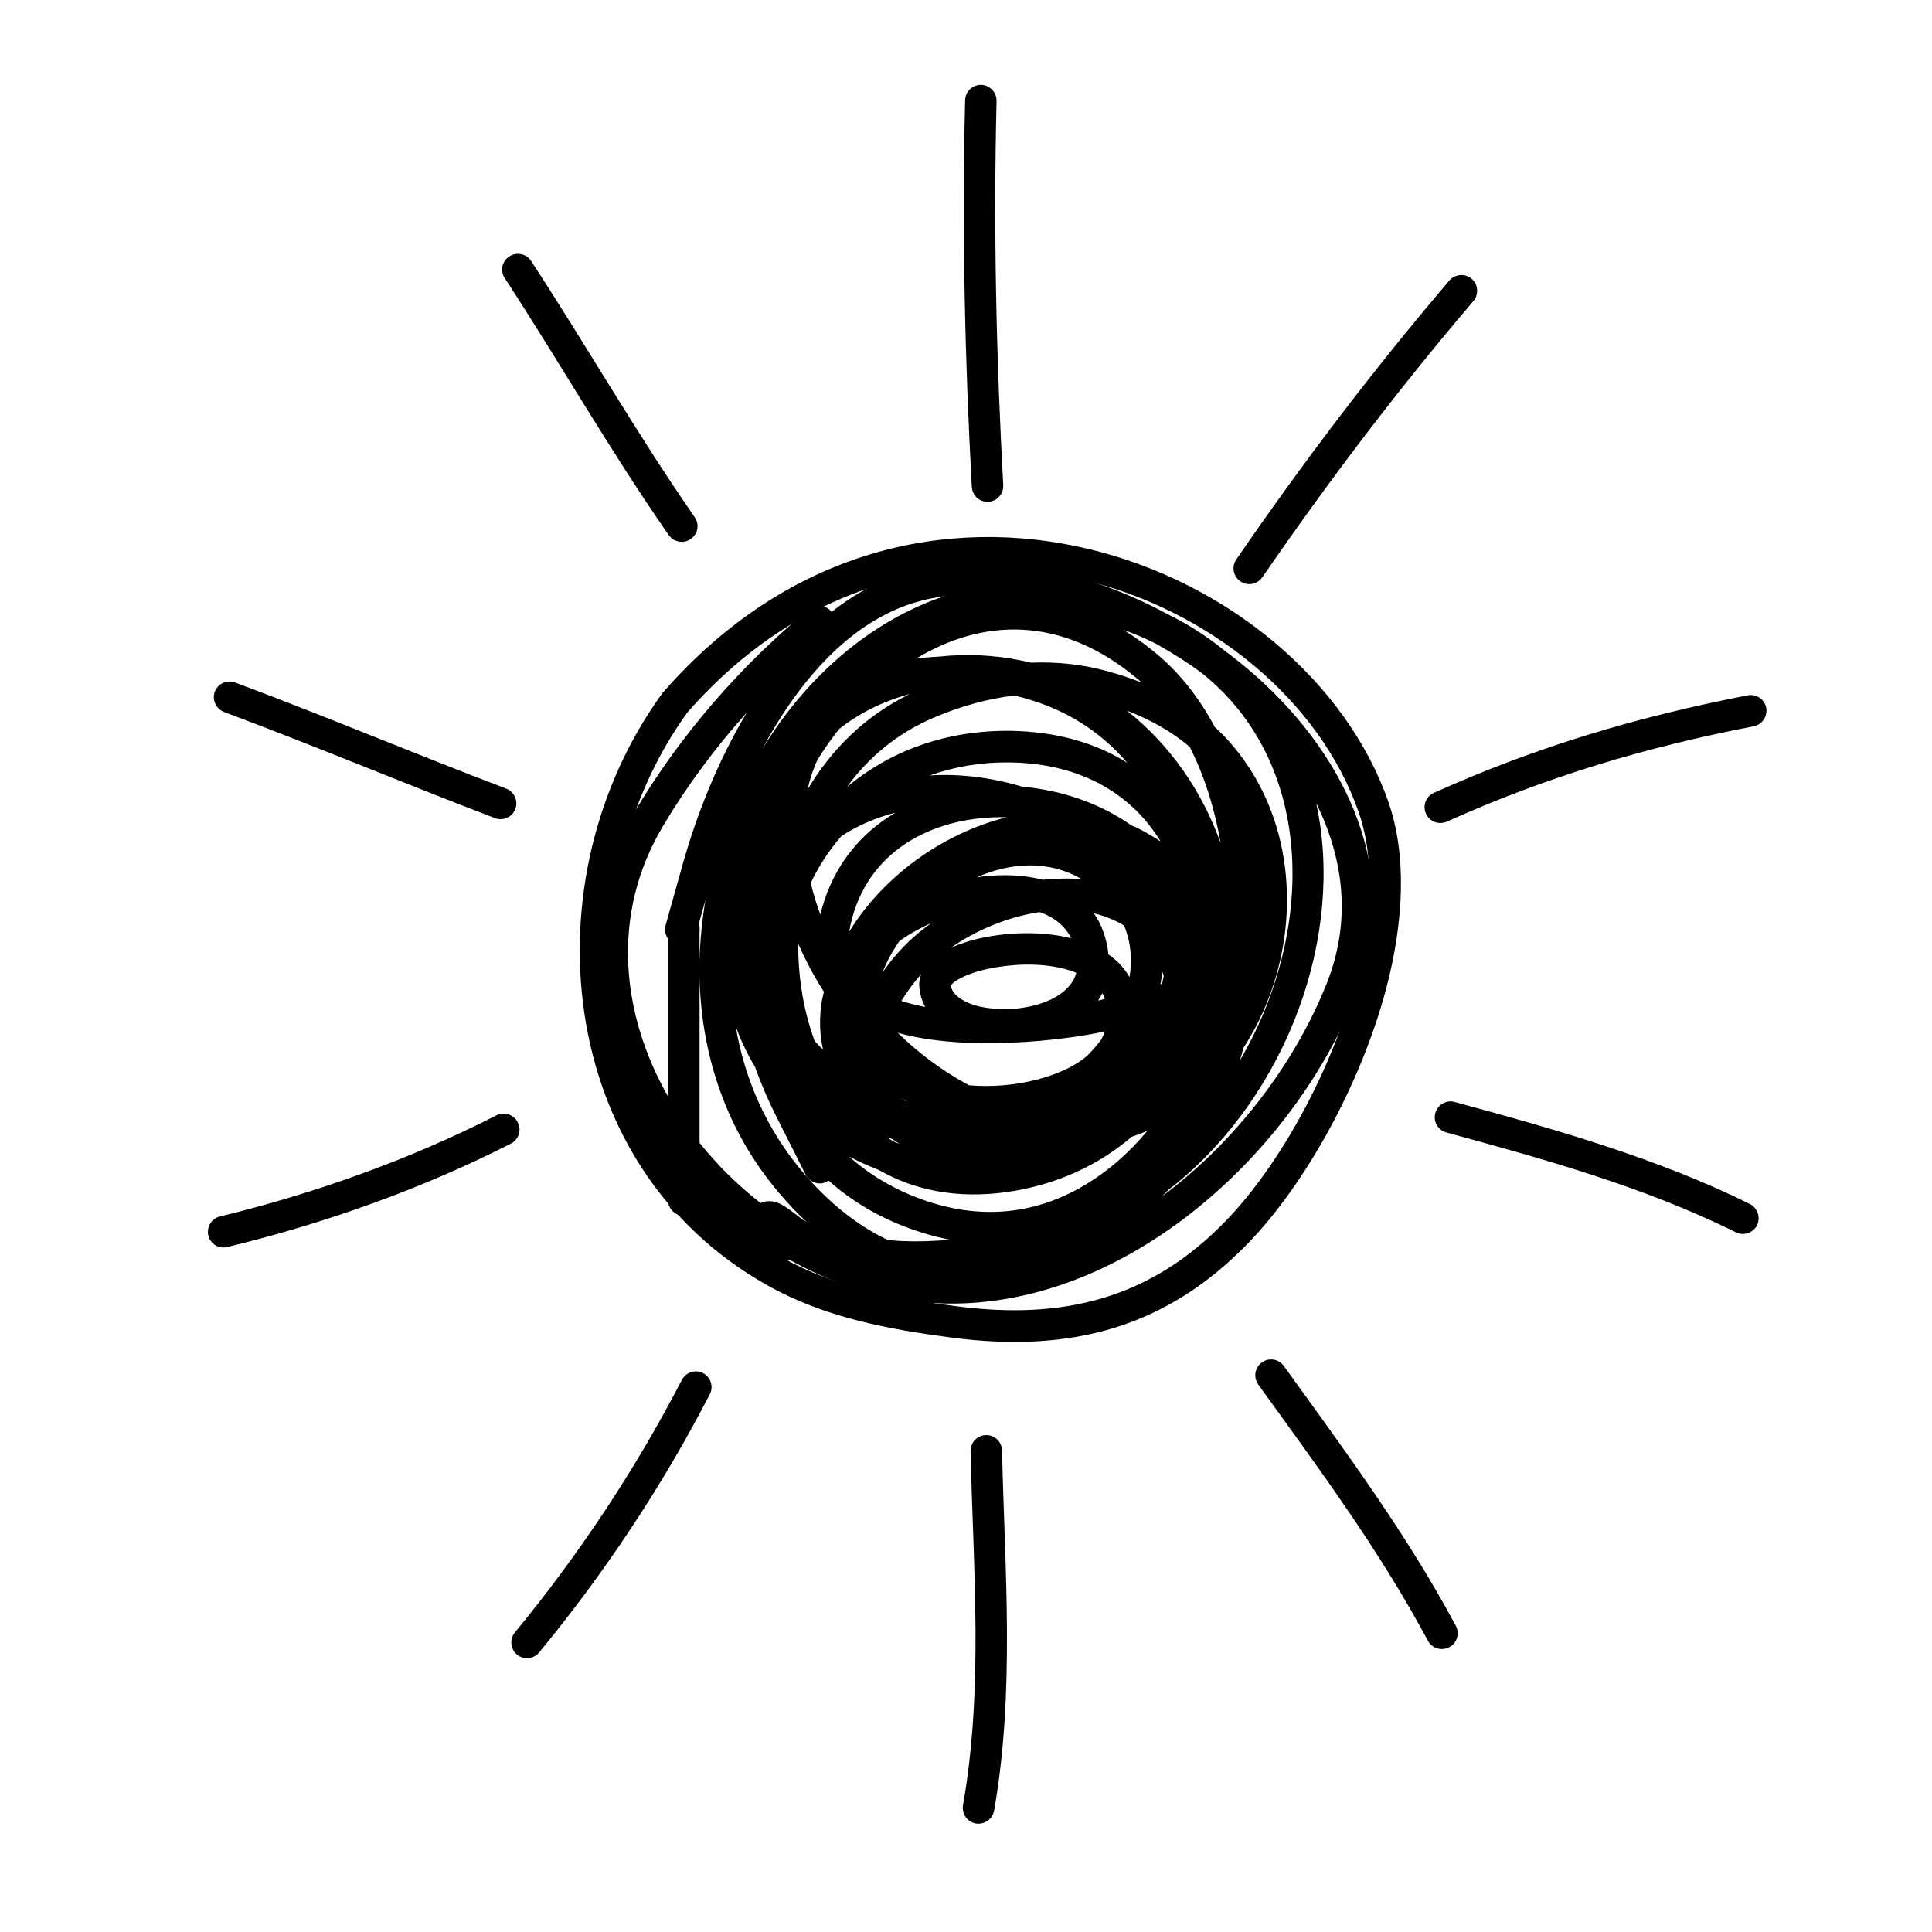
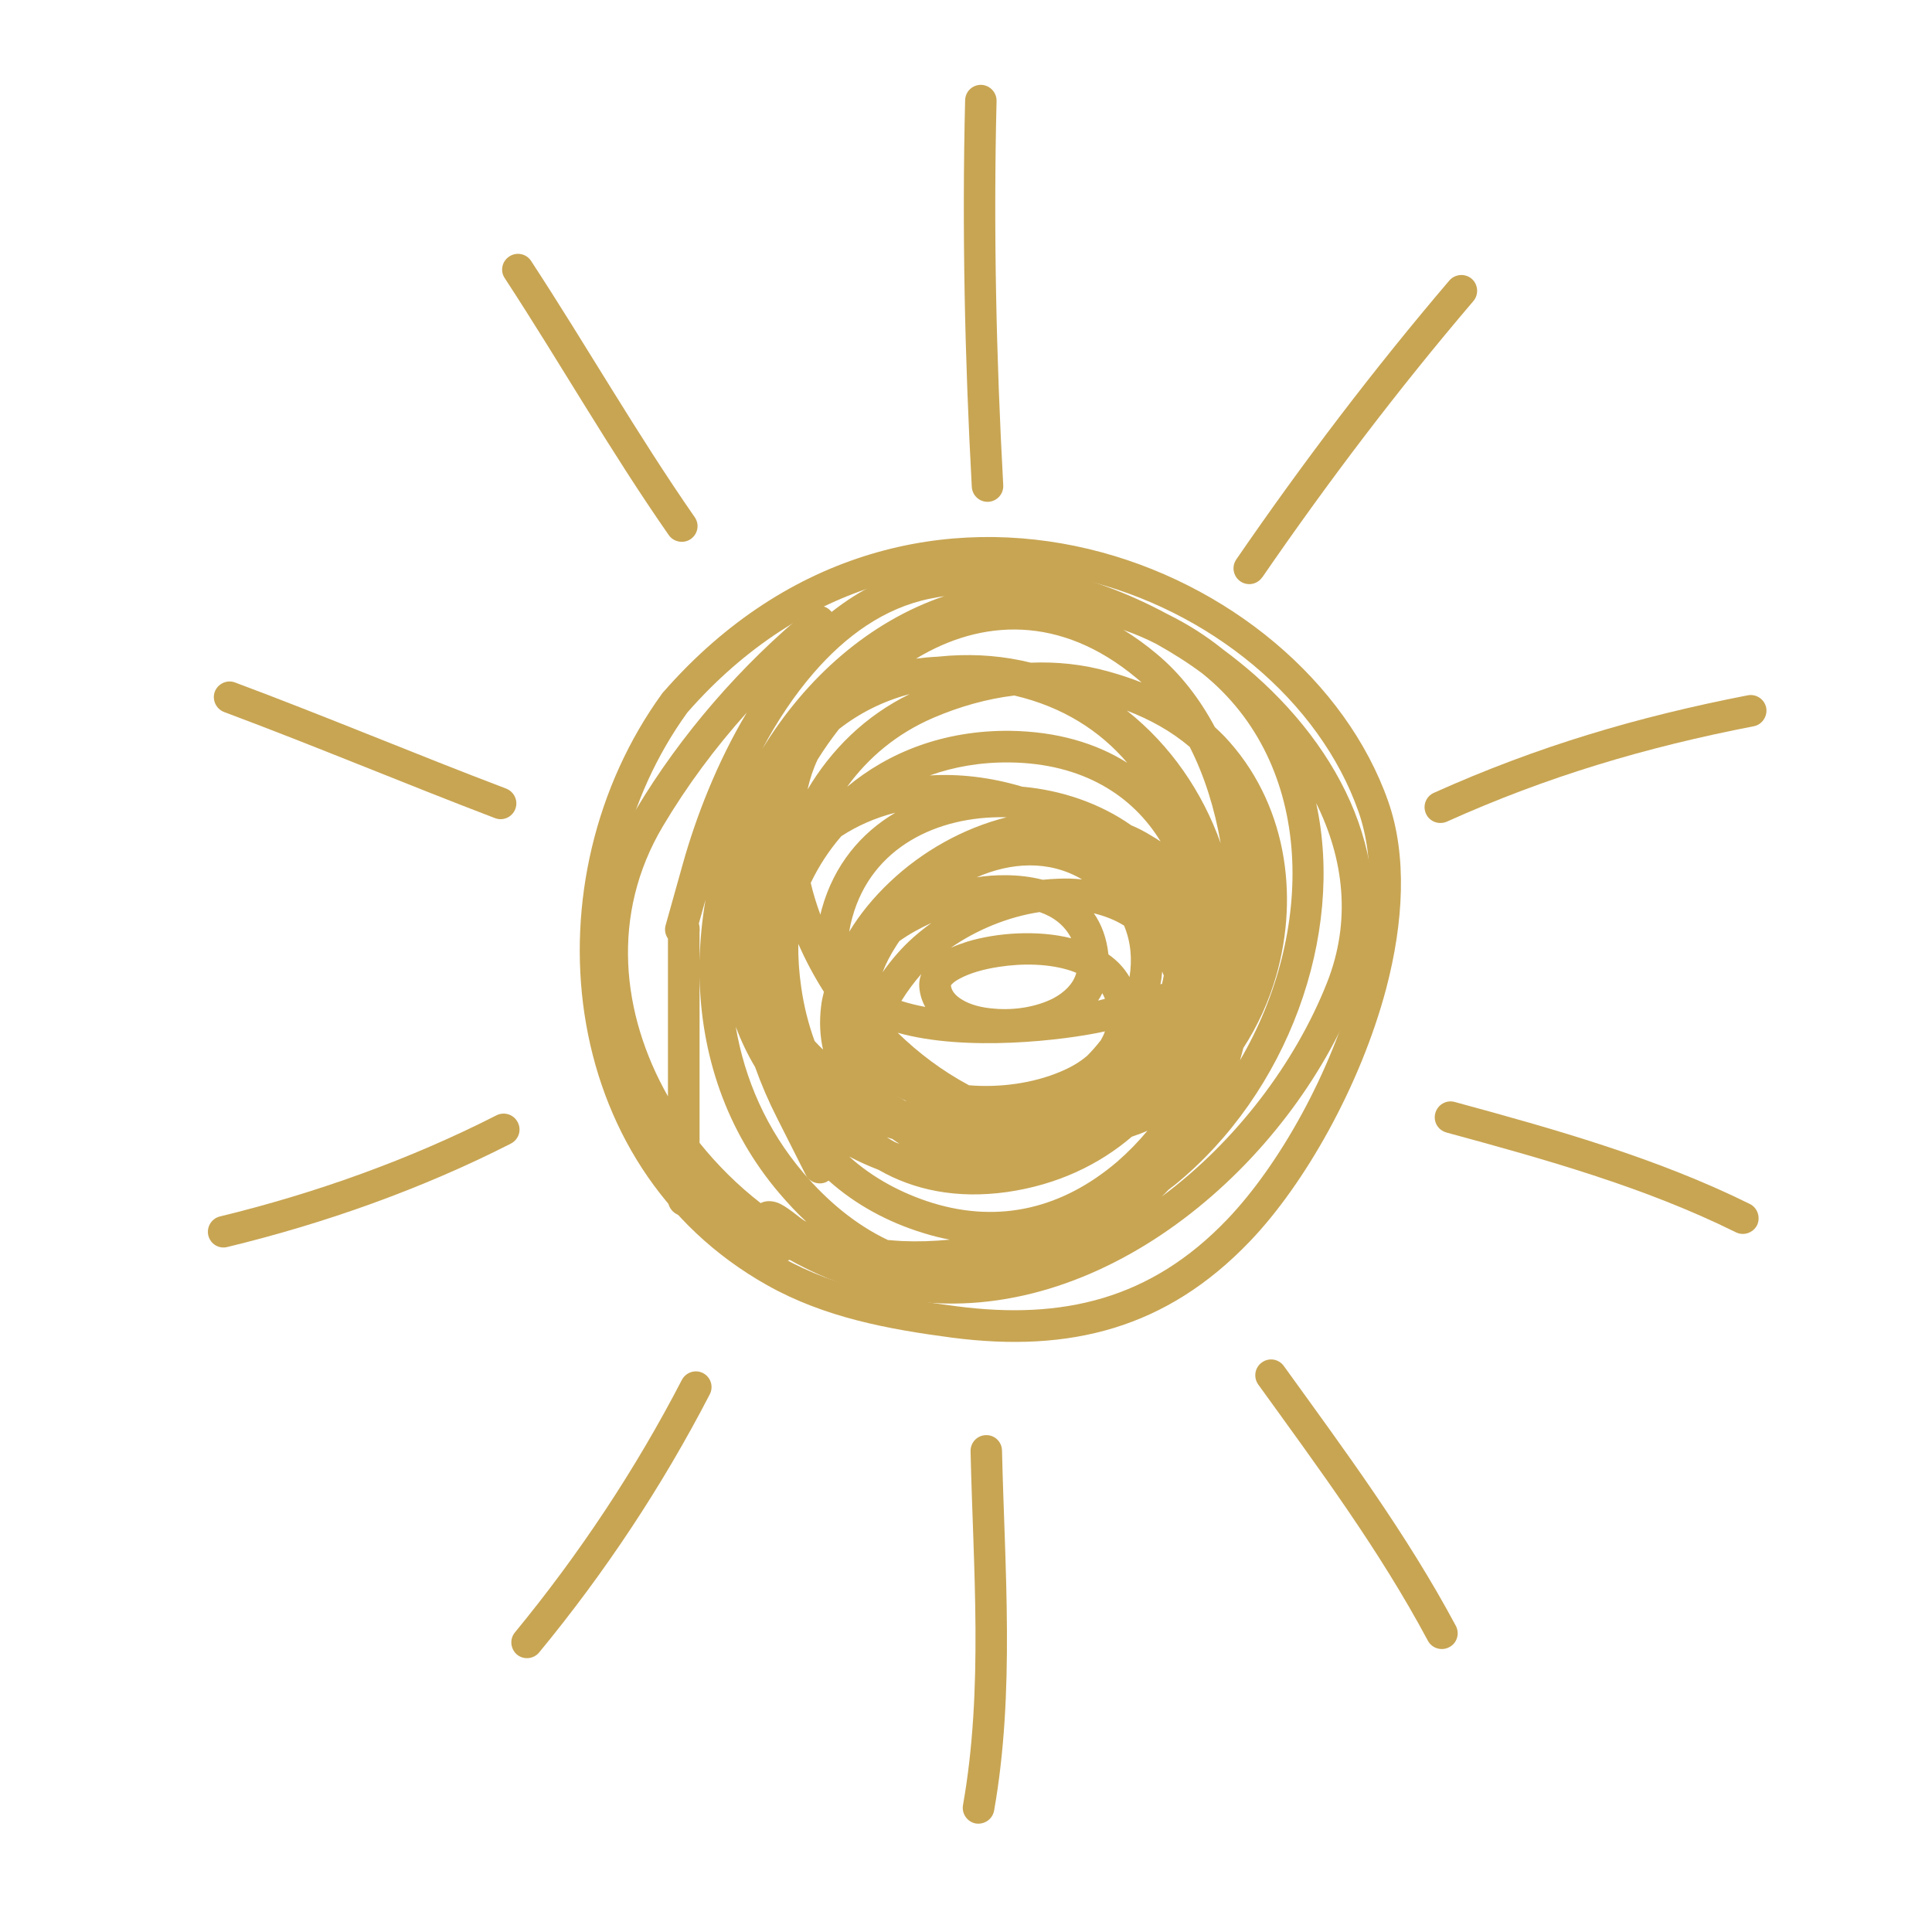
- <svg xmlns="http://www.w3.org/2000/svg" width="110" height="110" version="1.1">
+ <svg xmlns="http://www.w3.org/2000/svg" version="1.1" viewBox="0 0 110 110">
  <g class="layer">
-     <path d="m37.77,39.4c14.3,-16.35 36.47,-7.45 41.27,6.23c1.08,3.08 0.88,6.88 -0.12,10.67c-1.48,5.57 -4.66,11.14 -7.75,14.37c-4.76,4.98 -10.26,6.36 -16.97,5.49c-3.65,-0.48 -7.25,-1.15 -10.51,-2.98c-12.11,-6.79 -13.66,-23.14 -5.98,-33.71c0.02,-0.02 0.03,-0.04 0.05,-0.07l0.01,0zm1.37,1.16c-7.05,9.74 -5.71,24.8 5.43,31.06c3.06,1.71 6.44,2.31 9.87,2.75c6.09,0.8 11.1,-0.41 15.43,-4.94c2.93,-3.06 5.92,-8.33 7.31,-13.59c0.91,-3.42 1.14,-6.84 0.17,-9.62c-4.44,-12.65 -24.96,-20.76 -38.21,-5.66z" fill-rule="evenodd" id="svg_1" />
-     <path d="m54.95,5.71c0.01,-0.5 0.42,-0.89 0.92,-0.88c0.49,0.02 0.88,0.43 0.87,0.92c-0.18,7.29 -0.02,14.59 0.38,21.87c0.03,0.5 -0.35,0.92 -0.84,0.95c-0.5,0.03 -0.92,-0.35 -0.95,-0.85c-0.4,-7.33 -0.56,-14.67 -0.38,-22.01z" fill-rule="evenodd" id="svg_2" />
-     <path d="m71.87,32.86c-0.28,0.42 -0.84,0.52 -1.25,0.24c-0.41,-0.29 -0.51,-0.84 -0.23,-1.25c3.78,-5.5 7.8,-10.8 12.13,-15.88c0.32,-0.37 0.89,-0.42 1.27,-0.1c0.37,0.32 0.42,0.89 0.1,1.27c-4.29,5.03 -8.27,10.28 -12.02,15.73l0,-0.01z" fill-rule="evenodd" id="svg_3" />
-     <path d="m82.38,46.78c-0.46,0.2 -0.99,0 -1.19,-0.45c-0.21,-0.46 0,-0.99 0.45,-1.19c5.87,-2.64 11.59,-4.33 17.86,-5.55c0.49,-0.1 0.96,0.22 1.06,0.7c0.09,0.49 -0.23,0.97 -0.71,1.06c-6.13,1.19 -11.74,2.85 -17.47,5.43z" fill-rule="evenodd" id="svg_4" />
-     <path d="m82.36,64.48c-0.49,-0.13 -0.77,-0.62 -0.64,-1.1c0.13,-0.48 0.62,-0.77 1.1,-0.64c5.67,1.54 11.52,3.19 16.81,5.81c0.44,0.22 0.62,0.76 0.41,1.21c-0.23,0.44 -0.77,0.62 -1.21,0.4c-5.18,-2.57 -10.92,-4.17 -16.48,-5.68l0.01,0z" fill-rule="evenodd" id="svg_5" />
-     <path d="m71.64,78.83c-0.29,-0.41 -0.2,-0.97 0.21,-1.26c0.4,-0.29 0.96,-0.2 1.25,0.21c3.49,4.84 6.97,9.52 9.79,14.79c0.23,0.44 0.07,0.98 -0.37,1.21c-0.44,0.24 -0.99,0.07 -1.22,-0.36c-2.78,-5.2 -6.22,-9.82 -9.66,-14.59z" fill-rule="evenodd" id="svg_6" />
-     <path d="m55.26,82.63c-0.01,-0.5 0.38,-0.91 0.88,-0.92s0.9,0.38 0.91,0.88c0.16,6.79 0.74,13.76 -0.45,20.5c-0.09,0.49 -0.56,0.81 -1.05,0.73c-0.48,-0.09 -0.81,-0.56 -0.72,-1.05c1.17,-6.62 0.58,-13.47 0.43,-20.14z" fill-rule="evenodd" id="svg_7" />
-     <path d="m38.82,78.57c0.23,-0.44 0.77,-0.62 1.21,-0.39c0.44,0.23 0.61,0.77 0.38,1.21c-2.7,5.22 -5.97,10.15 -9.71,14.69c-0.31,0.38 -0.88,0.44 -1.26,0.13c-0.38,-0.32 -0.44,-0.89 -0.12,-1.27c3.65,-4.44 6.86,-9.27 9.5,-14.37z" fill-rule="evenodd" id="svg_8" />
-     <path d="m28.27,63.5c0.44,-0.22 0.98,-0.05 1.21,0.4s0.05,0.98 -0.39,1.21c-5.06,2.58 -10.61,4.55 -16.15,5.89c-0.48,0.12 -0.96,-0.17 -1.08,-0.66c-0.11,-0.48 0.18,-0.96 0.66,-1.08c5.4,-1.31 10.81,-3.24 15.75,-5.76z" fill-rule="evenodd" id="svg_9" />
-     <path d="m28.82,44.9c0.46,0.18 0.7,0.7 0.52,1.16c-0.18,0.47 -0.7,0.7 -1.16,0.52c-5.16,-1.97 -10.25,-4.11 -15.42,-6.04c-0.46,-0.18 -0.7,-0.69 -0.53,-1.16c0.18,-0.46 0.7,-0.7 1.16,-0.52c5.17,1.93 10.27,4.08 15.43,6.04z" fill-rule="evenodd" id="svg_10" />
-     <path d="m39.55,29.44c0.29,0.41 0.19,0.96 -0.22,1.25c-0.4,0.28 -0.97,0.18 -1.25,-0.22c-3.32,-4.76 -6.17,-9.78 -9.34,-14.63c-0.28,-0.41 -0.16,-0.97 0.26,-1.24c0.41,-0.27 0.97,-0.16 1.24,0.26c3.16,4.83 6.01,9.83 9.31,14.58z" fill-rule="evenodd" id="svg_11" />
-     <path d="m47.35,34.84c1.56,-1.23 3.31,-2.13 5.27,-2.53c4.34,-0.87 9.4,0.25 13.86,2.66c1.18,0.58 2.23,1.26 3.16,2.01c0.62,0.46 1.22,0.94 1.8,1.45c5.36,4.74 8.44,11.49 5.78,18.19c-3.8,9.61 -14.14,18.66 -24.93,17.5c-2.57,-0.27 -5.06,-1.12 -7.33,-2.39c-0.04,0.02 -0.08,0.03 -0.12,0.05c-0.13,0.04 -0.33,0.07 -0.57,-0.02c-1.97,-0.7 -3.81,-1.75 -5.72,-2.62c-0.31,-0.15 -0.52,-0.47 -0.52,-0.82l0,-2.63c-0.39,-0.52 -0.75,-1.05 -1.09,-1.59c-3.37,-5.39 -4.25,-12.08 -0.74,-17.99c2.56,-4.29 6.01,-8.26 9.86,-11.42c0.38,-0.31 0.95,-0.26 1.27,0.13c0,0 0.01,0.01 0.02,0.02zm-9.32,27.58l0,-8.98c-0.15,-0.22 -0.21,-0.49 -0.13,-0.77l0,0l0.97,-3.46c0.76,-2.72 1.97,-5.83 3.65,-8.64c-1.8,2 -3.42,4.19 -4.77,6.46c-3,5.03 -2.38,10.7 0.28,15.39zm36.91,-16.68c1.64,7.52 -1.63,16.51 -8.06,21.73c-0.12,0.09 -0.24,0.18 -0.36,0.28c-0.12,0.13 -0.25,0.26 -0.38,0.38c4.21,-3.12 7.6,-7.6 9.41,-12.17c1.4,-3.53 0.96,-7.06 -0.61,-10.23l0,0.01zm-35.15,6.84c0.04,0.14 0.06,0.31 0.04,0.5l0,1.63c0.03,-1.16 0.14,-2.33 0.34,-3.48l-0.38,1.35zm3.62,-9.95c2.48,-4.05 6.09,-7.25 10.36,-8.69c-0.27,0.04 -0.53,0.09 -0.79,0.14c-2.64,0.53 -4.84,2.14 -6.65,4.23c-1.12,1.29 -2.09,2.77 -2.92,4.32zm-0.1,25.87c0.02,-0.01 0.05,-0.02 0.06,-0.03c0.24,-0.1 0.55,-0.12 0.91,0.01c0.24,0.09 0.54,0.29 0.85,0.52c0.27,0.2 0.55,0.45 0.78,0.56c-0.54,-0.5 -1.04,-1.04 -1.52,-1.6c-3.07,-3.59 -4.47,-7.94 -4.56,-12.33l0,9.44c1.02,1.27 2.19,2.43 3.48,3.43zm7.24,2.1c0.27,0.03 0.54,0.04 0.81,0.06c0.88,0.04 1.79,0.01 2.72,-0.08c-0.5,-0.09 -1.01,-0.22 -1.52,-0.38c-1.97,-0.6 -3.84,-1.6 -5.38,-2.98c-0.05,0.03 -0.11,0.06 -0.16,0.09c-0.44,0.18 -0.94,-0.01 -1.15,-0.43l-1.62,-3.21c-0.49,-0.96 -0.91,-1.94 -1.26,-2.92c-0.44,-0.73 -0.8,-1.5 -1.1,-2.29c0.51,2.98 1.75,5.86 3.87,8.34c1.33,1.56 2.95,2.93 4.79,3.8zm13.4,-34.75c0.64,0.4 1.28,0.85 1.92,1.39c1.33,1.11 2.43,2.53 3.3,4.16c0.18,0.16 0.36,0.34 0.54,0.52c3.53,3.73 4.27,9.01 2.96,13.61c-0.42,1.47 -1.06,2.88 -1.88,4.14c-0.06,0.23 -0.12,0.46 -0.19,0.7c4.25,-7.26 4.34,-16.82 -2.15,-22.03c-0.83,-0.62 -1.71,-1.17 -2.62,-1.68c-0.55,-0.28 -1.14,-0.54 -1.77,-0.76c-0.03,-0.02 -0.07,-0.03 -0.11,-0.05zm-11.79,1.65c0.39,-0.05 0.79,-0.09 1.21,-0.11c0.23,-0.02 0.47,-0.04 0.71,-0.06c1.57,-0.1 3.12,0.03 4.61,0.4c1.48,-0.06 2.97,0.09 4.45,0.51c0.62,0.17 1.25,0.38 1.86,0.62c-0.09,-0.08 -0.19,-0.17 -0.29,-0.25c-4.32,-3.61 -8.83,-3.37 -12.55,-1.11zm13.17,26.88c-0.21,0.09 -0.42,0.18 -0.64,0.25c-0.08,0.03 -0.17,0.06 -0.25,0.09c-1.86,1.59 -4.24,2.74 -7.11,3.15c-2.86,0.4 -5.3,-0.11 -7.3,-1.26c-0.59,-0.23 -1.15,-0.48 -1.68,-0.76c1.35,1.22 3,2.1 4.74,2.64c3.84,1.18 7.42,0.29 10.51,-2.34c0.63,-0.55 1.21,-1.14 1.73,-1.77zm-1.17,-23.92c2.51,1.99 4.3,4.64 5.34,7.55c-0.34,-1.96 -0.92,-3.83 -1.76,-5.48c-1.05,-0.9 -2.28,-1.57 -3.58,-2.07zm-16.39,1.05c-0.43,0.55 -0.84,1.13 -1.22,1.74c-0.25,0.53 -0.44,1.1 -0.57,1.7c1.34,-2.26 3.27,-4.19 5.81,-5.43c-1.52,0.4 -2.87,1.09 -4.02,1.99zm3.44,23.61c-0.13,-0.08 -0.27,-0.17 -0.4,-0.27c-0.11,-0.03 -0.22,-0.07 -0.32,-0.1c0.15,0.1 0.31,0.19 0.47,0.28c0.08,0.03 0.17,0.07 0.25,0.09zm6.54,-25.52c-1.57,0.19 -3.12,0.63 -4.61,1.27c-2.07,0.89 -3.7,2.26 -4.91,3.93c2.36,-1.97 5.51,-3.23 9.29,-3.19c2.68,0.04 4.9,0.71 6.66,1.82c-1.54,-1.81 -3.67,-3.19 -6.43,-3.83zm-4.81,4.55c1.64,-0.1 3.42,0.09 5.26,0.64c2.26,0.2 4.45,0.96 6.21,2.2c0.39,0.16 0.77,0.36 1.14,0.59c0.18,0.1 0.36,0.22 0.53,0.33c-1.59,-2.61 -4.43,-4.45 -8.59,-4.5c-1.65,-0.02 -3.18,0.25 -4.55,0.74zm-6.08,15.61c-0.17,-0.75 -0.22,-1.58 -0.11,-2.47c0.03,-0.28 0.09,-0.55 0.16,-0.82c-0.57,-0.89 -1.05,-1.81 -1.46,-2.73c-0.01,0.83 0.05,1.67 0.17,2.48c0.15,1.06 0.41,2.09 0.76,3.05c0.15,0.17 0.32,0.33 0.48,0.49zm1.04,-12.15c-0.71,0.82 -1.29,1.72 -1.74,2.66c0.14,0.6 0.33,1.21 0.55,1.81c0.02,-0.11 0.05,-0.22 0.08,-0.33c0.7,-2.52 2.24,-4.33 4.19,-5.48c-1.14,0.29 -2.18,0.75 -3.08,1.34zm0.45,5.44c0.61,-1.01 1.4,-1.97 2.31,-2.83c1.83,-1.74 4.18,-3.07 6.66,-3.69l-0.14,0c-3.76,-0.06 -7.54,1.67 -8.65,5.7c-0.08,0.29 -0.14,0.56 -0.18,0.82zm3.18,9.62c0.03,0.01 0.07,0.02 0.1,0.03c-0.2,-0.09 -0.4,-0.19 -0.59,-0.3c0.16,0.09 0.32,0.18 0.49,0.27zm14.73,-7.13c-0.03,-0.07 -0.06,-0.14 -0.09,-0.22c-0.02,0.24 -0.05,0.48 -0.1,0.72c0.03,-0.01 0.06,-0.02 0.09,-0.02c0.04,-0.16 0.07,-0.32 0.1,-0.48zm-10.65,-5.59c0.55,-0.09 1.09,-0.12 1.61,-0.12c0.76,0 1.49,0.09 2.15,0.26c0.3,-0.03 0.59,-0.05 0.88,-0.06c0.46,-0.02 0.91,-0.01 1.36,0.04c-1.9,-1.12 -4.06,-0.97 -6,-0.12zm6.29,10.16c0.28,-0.28 0.54,-0.58 0.78,-0.89c0.09,-0.16 0.17,-0.32 0.23,-0.5c-0.01,0 -0.02,0 -0.03,0.01c-2.28,0.5 -7.87,1.17 -11.77,0.07c1.18,1.15 2.53,2.17 4.06,2.99c1.76,0.15 3.67,-0.12 5.2,-0.77c0.58,-0.24 1.1,-0.54 1.53,-0.91zm2.1,-7.41c-0.53,-0.33 -1.11,-0.55 -1.72,-0.7c0.44,0.63 0.73,1.41 0.83,2.34c0.49,0.34 0.9,0.77 1.2,1.29c0.16,-1 0.08,-2 -0.31,-2.93zm-12.79,0.88c-0.07,0.1 -0.14,0.2 -0.2,0.3c-0.31,0.48 -0.57,0.98 -0.76,1.48c0.44,-0.63 0.93,-1.21 1.48,-1.74c0.4,-0.38 0.83,-0.73 1.3,-1.07c-0.64,0.29 -1.26,0.63 -1.82,1.03zm11.7,3.29c-0.04,-0.11 -0.09,-0.22 -0.15,-0.32c-0.07,0.15 -0.15,0.28 -0.24,0.42c0.1,-0.03 0.24,-0.06 0.39,-0.1zm-10.23,0.46c-0.19,-0.34 -0.31,-0.72 -0.34,-1.14c-0.02,-0.24 0.02,-0.49 0.11,-0.73c-0.41,0.47 -0.79,0.98 -1.13,1.53c0.43,0.14 0.89,0.25 1.36,0.34zm6.51,-5.4c-1.8,0.27 -3.6,1.02 -5.05,2.03c0.29,-0.13 0.6,-0.24 0.94,-0.35c1.69,-0.51 4,-0.67 5.91,-0.19c-0.37,-0.73 -1.01,-1.22 -1.8,-1.49zm2.09,3.46c-0.09,-0.04 -0.18,-0.07 -0.28,-0.11c-1.25,-0.42 -2.79,-0.44 -4.13,-0.23c-0.87,0.13 -1.66,0.36 -2.23,0.67c-0.17,0.09 -0.32,0.19 -0.42,0.29c-0.03,0.03 -0.07,0.07 -0.08,0.1c0.04,0.34 0.29,0.59 0.61,0.79c0.49,0.31 1.16,0.48 1.88,0.53c1.13,0.1 2.39,-0.1 3.36,-0.6c0.62,-0.34 1.12,-0.81 1.29,-1.44z" fill-rule="evenodd" id="svg_12" />
+     <path d="m37.77 39.4c14.3-16.35 36.47-7.45 41.27 6.23 1.08 3.08 0.88 6.88-0.12 10.67-1.48 5.57-4.66 11.14-7.75 14.37-4.76 4.98-10.26 6.36-16.97 5.49-3.65-0.48-7.25-1.15-10.51-2.98-12.11-6.79-13.66-23.14-5.98-33.71 0.02-0.02 0.03-0.04 0.05-0.07h0.01zm1.37 1.16c-7.05 9.74-5.71 24.8 5.43 31.06 3.06 1.71 6.44 2.31 9.87 2.75 6.09 0.8 11.1-0.41 15.43-4.94 2.93-3.06 5.92-8.33 7.31-13.59 0.91-3.42 1.14-6.84 0.17-9.62-4.44-12.65-24.96-20.76-38.21-5.66z" fill="#c8a553" fill-rule="evenodd" />
+     <path d="m54.95 5.71c0.01-0.5 0.42-0.89 0.92-0.88 0.49 0.02 0.88 0.43 0.87 0.92-0.18 7.29-0.02 14.59 0.38 21.87 0.03 0.5-0.35 0.92-0.84 0.95-0.5 0.03-0.92-0.35-0.95-0.85-0.4-7.33-0.56-14.67-0.38-22.01z" fill="#c8a553" fill-rule="evenodd" />
+     <path d="m71.87 32.86c-0.28 0.42-0.84 0.52-1.25 0.24-0.41-0.29-0.51-0.84-0.23-1.25 3.78-5.5 7.8-10.8 12.13-15.88 0.32-0.37 0.89-0.42 1.27-0.1 0.37 0.32 0.42 0.89 0.1 1.27-4.29 5.03-8.27 10.28-12.02 15.73v-0.01z" fill="#c8a553" fill-rule="evenodd" />
+     <path d="m82.38 46.78c-0.46 0.2-0.99 0-1.19-0.45-0.21-0.46 0-0.99 0.45-1.19 5.87-2.64 11.59-4.33 17.86-5.55 0.49-0.1 0.96 0.22 1.06 0.7 0.09 0.49-0.23 0.97-0.71 1.06-6.13 1.19-11.74 2.85-17.47 5.43z" fill="#c8a553" fill-rule="evenodd" />
+     <path d="m82.36 64.48c-0.49-0.13-0.77-0.62-0.64-1.1s0.62-0.77 1.1-0.64c5.67 1.54 11.52 3.19 16.81 5.81 0.44 0.22 0.62 0.76 0.41 1.21-0.23 0.44-0.77 0.62-1.21 0.4-5.18-2.57-10.92-4.17-16.48-5.68h0.01z" fill="#c8a553" fill-rule="evenodd" />
+     <path d="m71.64 78.83c-0.29-0.41-0.2-0.97 0.21-1.26 0.4-0.29 0.96-0.2 1.25 0.21 3.49 4.84 6.97 9.52 9.79 14.79 0.23 0.44 0.07 0.98-0.37 1.21-0.44 0.24-0.99 0.07-1.22-0.36-2.78-5.2-6.22-9.82-9.66-14.59z" fill="#c8a553" fill-rule="evenodd" />
+     <path d="m55.26 82.63c-0.01-0.5 0.38-0.91 0.88-0.92s0.9 0.38 0.91 0.88c0.16 6.79 0.74 13.76-0.45 20.5-0.09 0.49-0.56 0.81-1.05 0.73-0.48-0.09-0.81-0.56-0.72-1.05 1.17-6.62 0.58-13.47 0.43-20.14z" fill="#c8a553" fill-rule="evenodd" />
+     <path d="m38.82 78.57c0.23-0.44 0.77-0.62 1.21-0.39s0.61 0.77 0.38 1.21c-2.7 5.22-5.97 10.15-9.71 14.69-0.31 0.38-0.88 0.44-1.26 0.13-0.38-0.32-0.44-0.89-0.12-1.27 3.65-4.44 6.86-9.27 9.5-14.37z" fill="#c8a553" fill-rule="evenodd" />
+     <path d="m28.27 63.5c0.44-0.22 0.98-0.05 1.21 0.4s0.05 0.98-0.39 1.21c-5.06 2.58-10.61 4.55-16.15 5.89-0.48 0.12-0.96-0.17-1.08-0.66-0.11-0.48 0.18-0.96 0.66-1.08 5.4-1.31 10.81-3.24 15.75-5.76z" fill="#c8a553" fill-rule="evenodd" />
+     <path d="m28.82 44.9c0.46 0.18 0.7 0.7 0.52 1.16-0.18 0.47-0.7 0.7-1.16 0.52-5.16-1.97-10.25-4.11-15.42-6.04-0.46-0.18-0.7-0.69-0.53-1.16 0.18-0.46 0.7-0.7 1.16-0.52 5.17 1.93 10.27 4.08 15.43 6.04z" fill="#c8a553" fill-rule="evenodd" />
+     <path d="m39.55 29.44c0.29 0.41 0.19 0.96-0.22 1.25-0.4 0.28-0.97 0.18-1.25-0.22-3.32-4.76-6.17-9.78-9.34-14.63-0.28-0.41-0.16-0.97 0.26-1.24 0.41-0.27 0.97-0.16 1.24 0.26 3.16 4.83 6.01 9.83 9.31 14.58z" fill="#c8a553" fill-rule="evenodd" />
+     <path d="m47.35 34.84c1.56-1.23 3.31-2.13 5.27-2.53 4.34-0.87 9.4 0.25 13.86 2.66 1.18 0.58 2.23 1.26 3.16 2.01 0.62 0.46 1.22 0.94 1.8 1.45 5.36 4.74 8.44 11.49 5.78 18.19-3.8 9.61-14.14 18.66-24.93 17.5-2.57-0.27-5.06-1.12-7.33-2.39-0.04 0.02-0.08 0.03-0.12 0.05-0.13 0.04-0.33 0.07-0.57-0.02-1.97-0.7-3.81-1.75-5.72-2.62-0.31-0.15-0.52-0.47-0.52-0.82v-2.63c-0.39-0.52-0.75-1.05-1.09-1.59-3.37-5.39-4.25-12.08-0.74-17.99 2.56-4.29 6.01-8.26 9.86-11.42 0.38-0.31 0.95-0.26 1.27 0.13l0.02 0.02zm-9.32 27.58v-8.98c-0.15-0.22-0.21-0.49-0.13-0.77l0.97-3.46c0.76-2.72 1.97-5.83 3.65-8.64-1.8 2-3.42 4.19-4.77 6.46-3 5.03-2.38 10.7 0.28 15.39zm36.91-16.68c1.64 7.52-1.63 16.51-8.06 21.73-0.12 0.09-0.24 0.18-0.36 0.28-0.12 0.13-0.25 0.26-0.38 0.38 4.21-3.12 7.6-7.6 9.41-12.17 1.4-3.53 0.96-7.06-0.61-10.23v0.01zm-35.15 6.84c0.04 0.14 0.06 0.31 0.04 0.5v1.63c0.03-1.16 0.14-2.33 0.34-3.48l-0.38 1.35zm3.62-9.95c2.48-4.05 6.09-7.25 10.36-8.69-0.27 0.04-0.53 0.09-0.79 0.14-2.64 0.53-4.84 2.14-6.65 4.23-1.12 1.29-2.09 2.77-2.92 4.32zm-0.1 25.87c0.02-0.01 0.05-0.02 0.06-0.03 0.24-0.1 0.55-0.12 0.91 0.01 0.24 0.09 0.54 0.29 0.85 0.52 0.27 0.2 0.55 0.45 0.78 0.56-0.54-0.5-1.04-1.04-1.52-1.6-3.07-3.59-4.47-7.94-4.56-12.33v9.44c1.02 1.27 2.19 2.43 3.48 3.43zm7.24 2.1c0.27 0.03 0.54 0.04 0.81 0.06 0.88 0.04 1.79 0.01 2.72-0.08-0.5-0.09-1.01-0.22-1.52-0.38-1.97-0.6-3.84-1.6-5.38-2.98-0.05 0.03-0.11 0.06-0.16 0.09-0.44 0.18-0.94-0.01-1.15-0.43l-1.62-3.21c-0.49-0.96-0.91-1.94-1.26-2.92-0.44-0.73-0.8-1.5-1.1-2.29 0.51 2.98 1.75 5.86 3.87 8.34 1.33 1.56 2.95 2.93 4.79 3.8zm13.4-34.75c0.64 0.4 1.28 0.85 1.92 1.39 1.33 1.11 2.43 2.53 3.3 4.16 0.18 0.16 0.36 0.34 0.54 0.52 3.53 3.73 4.27 9.01 2.96 13.61-0.42 1.47-1.06 2.88-1.88 4.14-0.06 0.23-0.12 0.46-0.19 0.7 4.25-7.26 4.34-16.82-2.15-22.03-0.83-0.62-1.71-1.17-2.62-1.68-0.55-0.28-1.14-0.54-1.77-0.76-0.03-0.02-0.07-0.03-0.11-0.05zm-11.79 1.65c0.39-0.05 0.79-0.09 1.21-0.11 0.23-0.02 0.47-0.04 0.71-0.06 1.57-0.1 3.12 0.03 4.61 0.4 1.48-0.06 2.97 0.09 4.45 0.51 0.62 0.17 1.25 0.38 1.86 0.62-0.09-0.08-0.19-0.17-0.29-0.25-4.32-3.61-8.83-3.37-12.55-1.11zm13.17 26.88c-0.21 0.09-0.42 0.18-0.64 0.25-0.08 0.03-0.17 0.06-0.25 0.09-1.86 1.59-4.24 2.74-7.11 3.15-2.86 0.4-5.3-0.11-7.3-1.26-0.59-0.23-1.15-0.48-1.68-0.76 1.35 1.22 3 2.1 4.74 2.64 3.84 1.18 7.42 0.29 10.51-2.34 0.63-0.55 1.21-1.14 1.73-1.77zm-1.17-23.92c2.51 1.99 4.3 4.64 5.34 7.55-0.34-1.96-0.92-3.83-1.76-5.48-1.05-0.9-2.28-1.57-3.58-2.07zm-16.39 1.05c-0.43 0.55-0.84 1.13-1.22 1.74-0.25 0.53-0.44 1.1-0.57 1.7 1.34-2.26 3.27-4.19 5.81-5.43-1.52 0.4-2.87 1.09-4.02 1.99zm3.44 23.61c-0.13-0.08-0.27-0.17-0.4-0.27-0.11-0.03-0.22-0.07-0.32-0.1 0.15 0.1 0.31 0.19 0.47 0.28 0.08 0.03 0.17 0.07 0.25 0.09zm6.54-25.52c-1.57 0.19-3.12 0.63-4.61 1.27-2.07 0.89-3.7 2.26-4.91 3.93 2.36-1.97 5.51-3.23 9.29-3.19 2.68 0.04 4.9 0.71 6.66 1.82-1.54-1.81-3.67-3.19-6.43-3.83zm-4.81 4.55c1.64-0.1 3.42 0.09 5.26 0.64 2.26 0.2 4.45 0.96 6.21 2.2 0.39 0.16 0.77 0.36 1.14 0.59 0.18 0.1 0.36 0.22 0.53 0.33-1.59-2.61-4.43-4.45-8.59-4.5-1.65-0.02-3.18 0.25-4.55 0.74zm-6.08 15.61c-0.17-0.75-0.22-1.58-0.11-2.47 0.03-0.28 0.09-0.55 0.16-0.82-0.57-0.89-1.05-1.81-1.46-2.73-0.01 0.83 0.05 1.67 0.17 2.48 0.15 1.06 0.41 2.09 0.76 3.05 0.15 0.17 0.32 0.33 0.48 0.49zm1.04-12.15c-0.71 0.82-1.29 1.72-1.74 2.66 0.14 0.6 0.33 1.21 0.55 1.81 0.02-0.11 0.05-0.22 0.08-0.33 0.7-2.52 2.24-4.33 4.19-5.48-1.14 0.29-2.18 0.75-3.08 1.34zm0.45 5.44c0.61-1.01 1.4-1.97 2.31-2.83 1.83-1.74 4.18-3.07 6.66-3.69h-0.14c-3.76-0.06-7.54 1.67-8.65 5.7-0.08 0.29-0.14 0.56-0.18 0.82zm3.18 9.62c0.03 0.01 0.07 0.02 0.1 0.03-0.2-0.09-0.4-0.19-0.59-0.3 0.16 0.09 0.32 0.18 0.49 0.27zm14.73-7.13c-0.03-0.07-0.06-0.14-0.09-0.22-0.02 0.24-0.05 0.48-0.1 0.72 0.03-0.01 0.06-0.02 0.09-0.02 0.04-0.16 0.07-0.32 0.1-0.48zm-10.65-5.59c0.55-0.09 1.09-0.12 1.61-0.12 0.76 0 1.49 0.09 2.15 0.26 0.3-0.03 0.59-0.05 0.88-0.06 0.46-0.02 0.91-0.01 1.36 0.04-1.9-1.12-4.06-0.97-6-0.12zm6.29 10.16c0.28-0.28 0.54-0.58 0.78-0.89 0.09-0.16 0.17-0.32 0.23-0.5-0.01 0-0.02 0-0.03 0.01-2.28 0.5-7.87 1.17-11.77 0.07 1.18 1.15 2.53 2.17 4.06 2.99 1.76 0.15 3.67-0.12 5.2-0.77 0.58-0.24 1.1-0.54 1.53-0.91zm2.1-7.41c-0.53-0.33-1.11-0.55-1.72-0.7 0.44 0.63 0.73 1.41 0.83 2.34 0.49 0.34 0.9 0.77 1.2 1.29 0.16-1 0.08-2-0.31-2.93zm-12.79 0.88c-0.07 0.1-0.14 0.2-0.2 0.3-0.31 0.48-0.57 0.98-0.76 1.48 0.44-0.63 0.93-1.21 1.48-1.74 0.4-0.38 0.83-0.73 1.3-1.07-0.64 0.29-1.26 0.63-1.82 1.03zm11.7 3.29c-0.04-0.11-0.09-0.22-0.15-0.32-0.07 0.15-0.15 0.28-0.24 0.42 0.1-0.03 0.24-0.06 0.39-0.1zm-10.23 0.46c-0.19-0.34-0.31-0.72-0.34-1.14-0.02-0.24 0.02-0.49 0.11-0.73-0.41 0.47-0.79 0.98-1.13 1.53 0.43 0.14 0.89 0.25 1.36 0.34zm6.51-5.4c-1.8 0.27-3.6 1.02-5.05 2.03 0.29-0.13 0.6-0.24 0.94-0.35 1.69-0.51 4-0.67 5.91-0.19-0.37-0.73-1.01-1.22-1.8-1.49zm2.09 3.46c-0.09-0.04-0.18-0.07-0.28-0.11-1.25-0.42-2.79-0.44-4.13-0.23-0.87 0.13-1.66 0.36-2.23 0.67-0.17 0.09-0.32 0.19-0.42 0.29-0.03 0.03-0.07 0.07-0.08 0.1 0.04 0.34 0.29 0.59 0.61 0.79 0.49 0.31 1.16 0.48 1.88 0.53 1.13 0.1 2.39-0.1 3.36-0.6 0.62-0.34 1.12-0.81 1.29-1.44z" fill="#c8a553" fill-rule="evenodd" />
  </g>
</svg>
